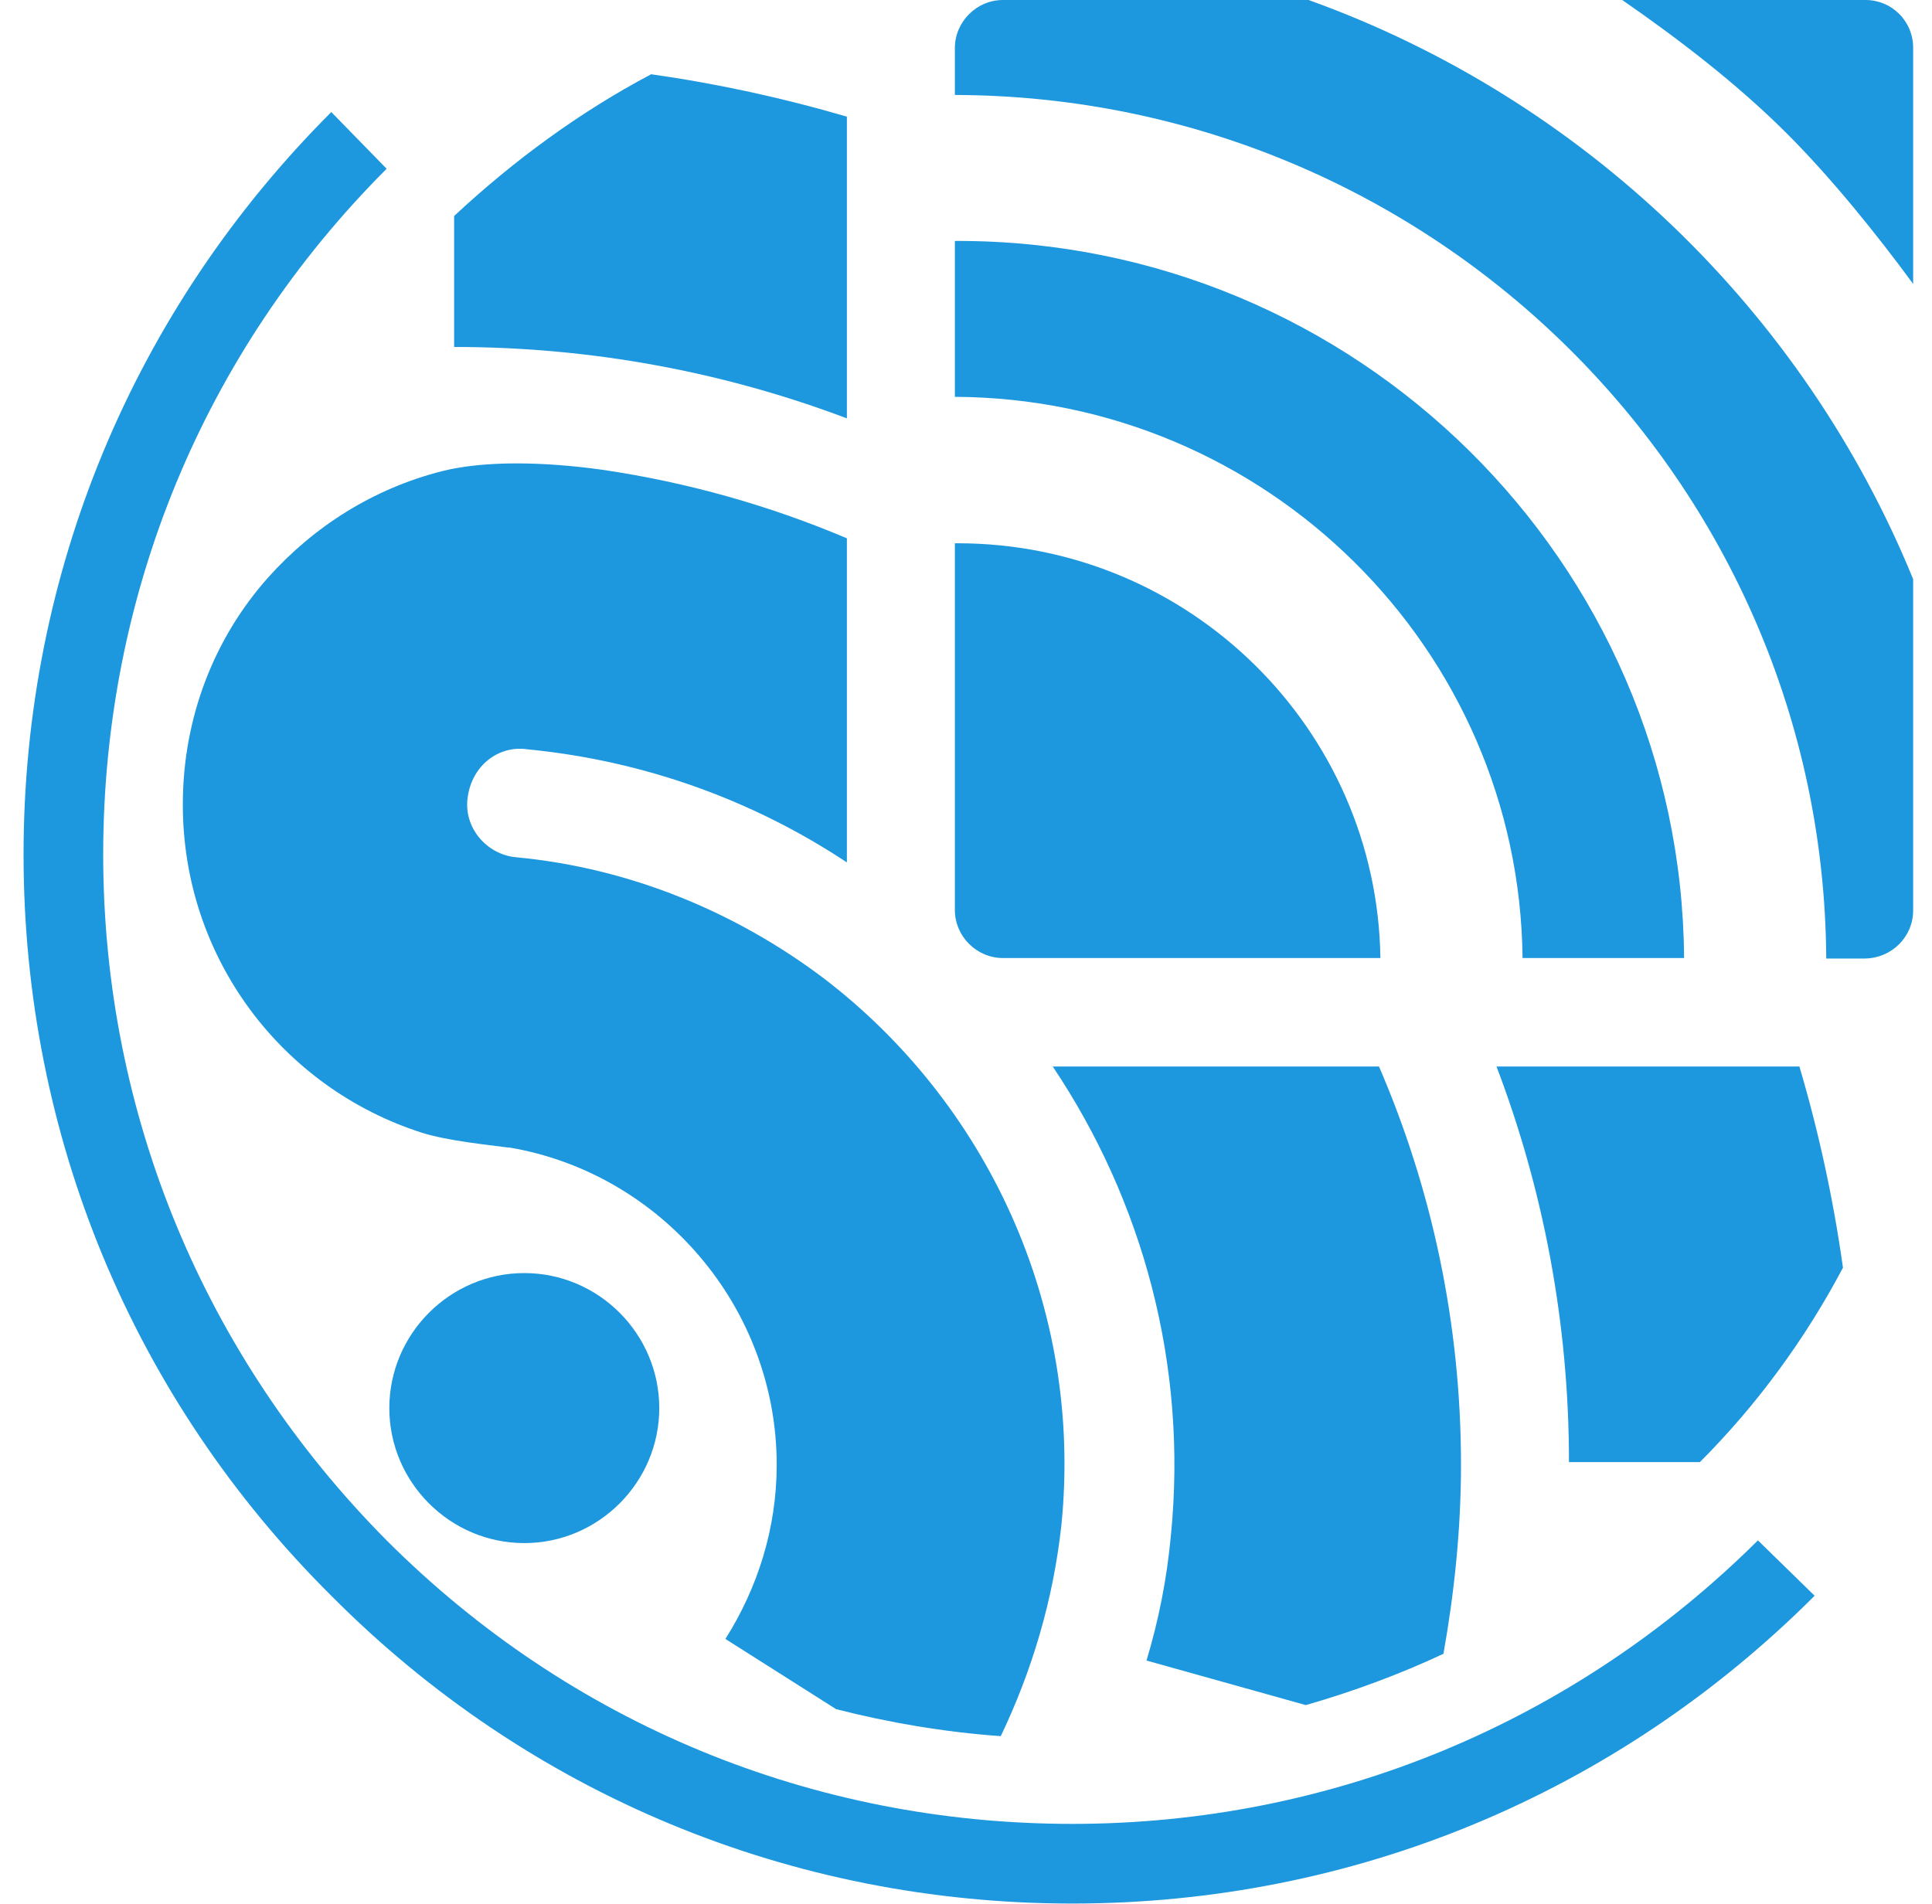
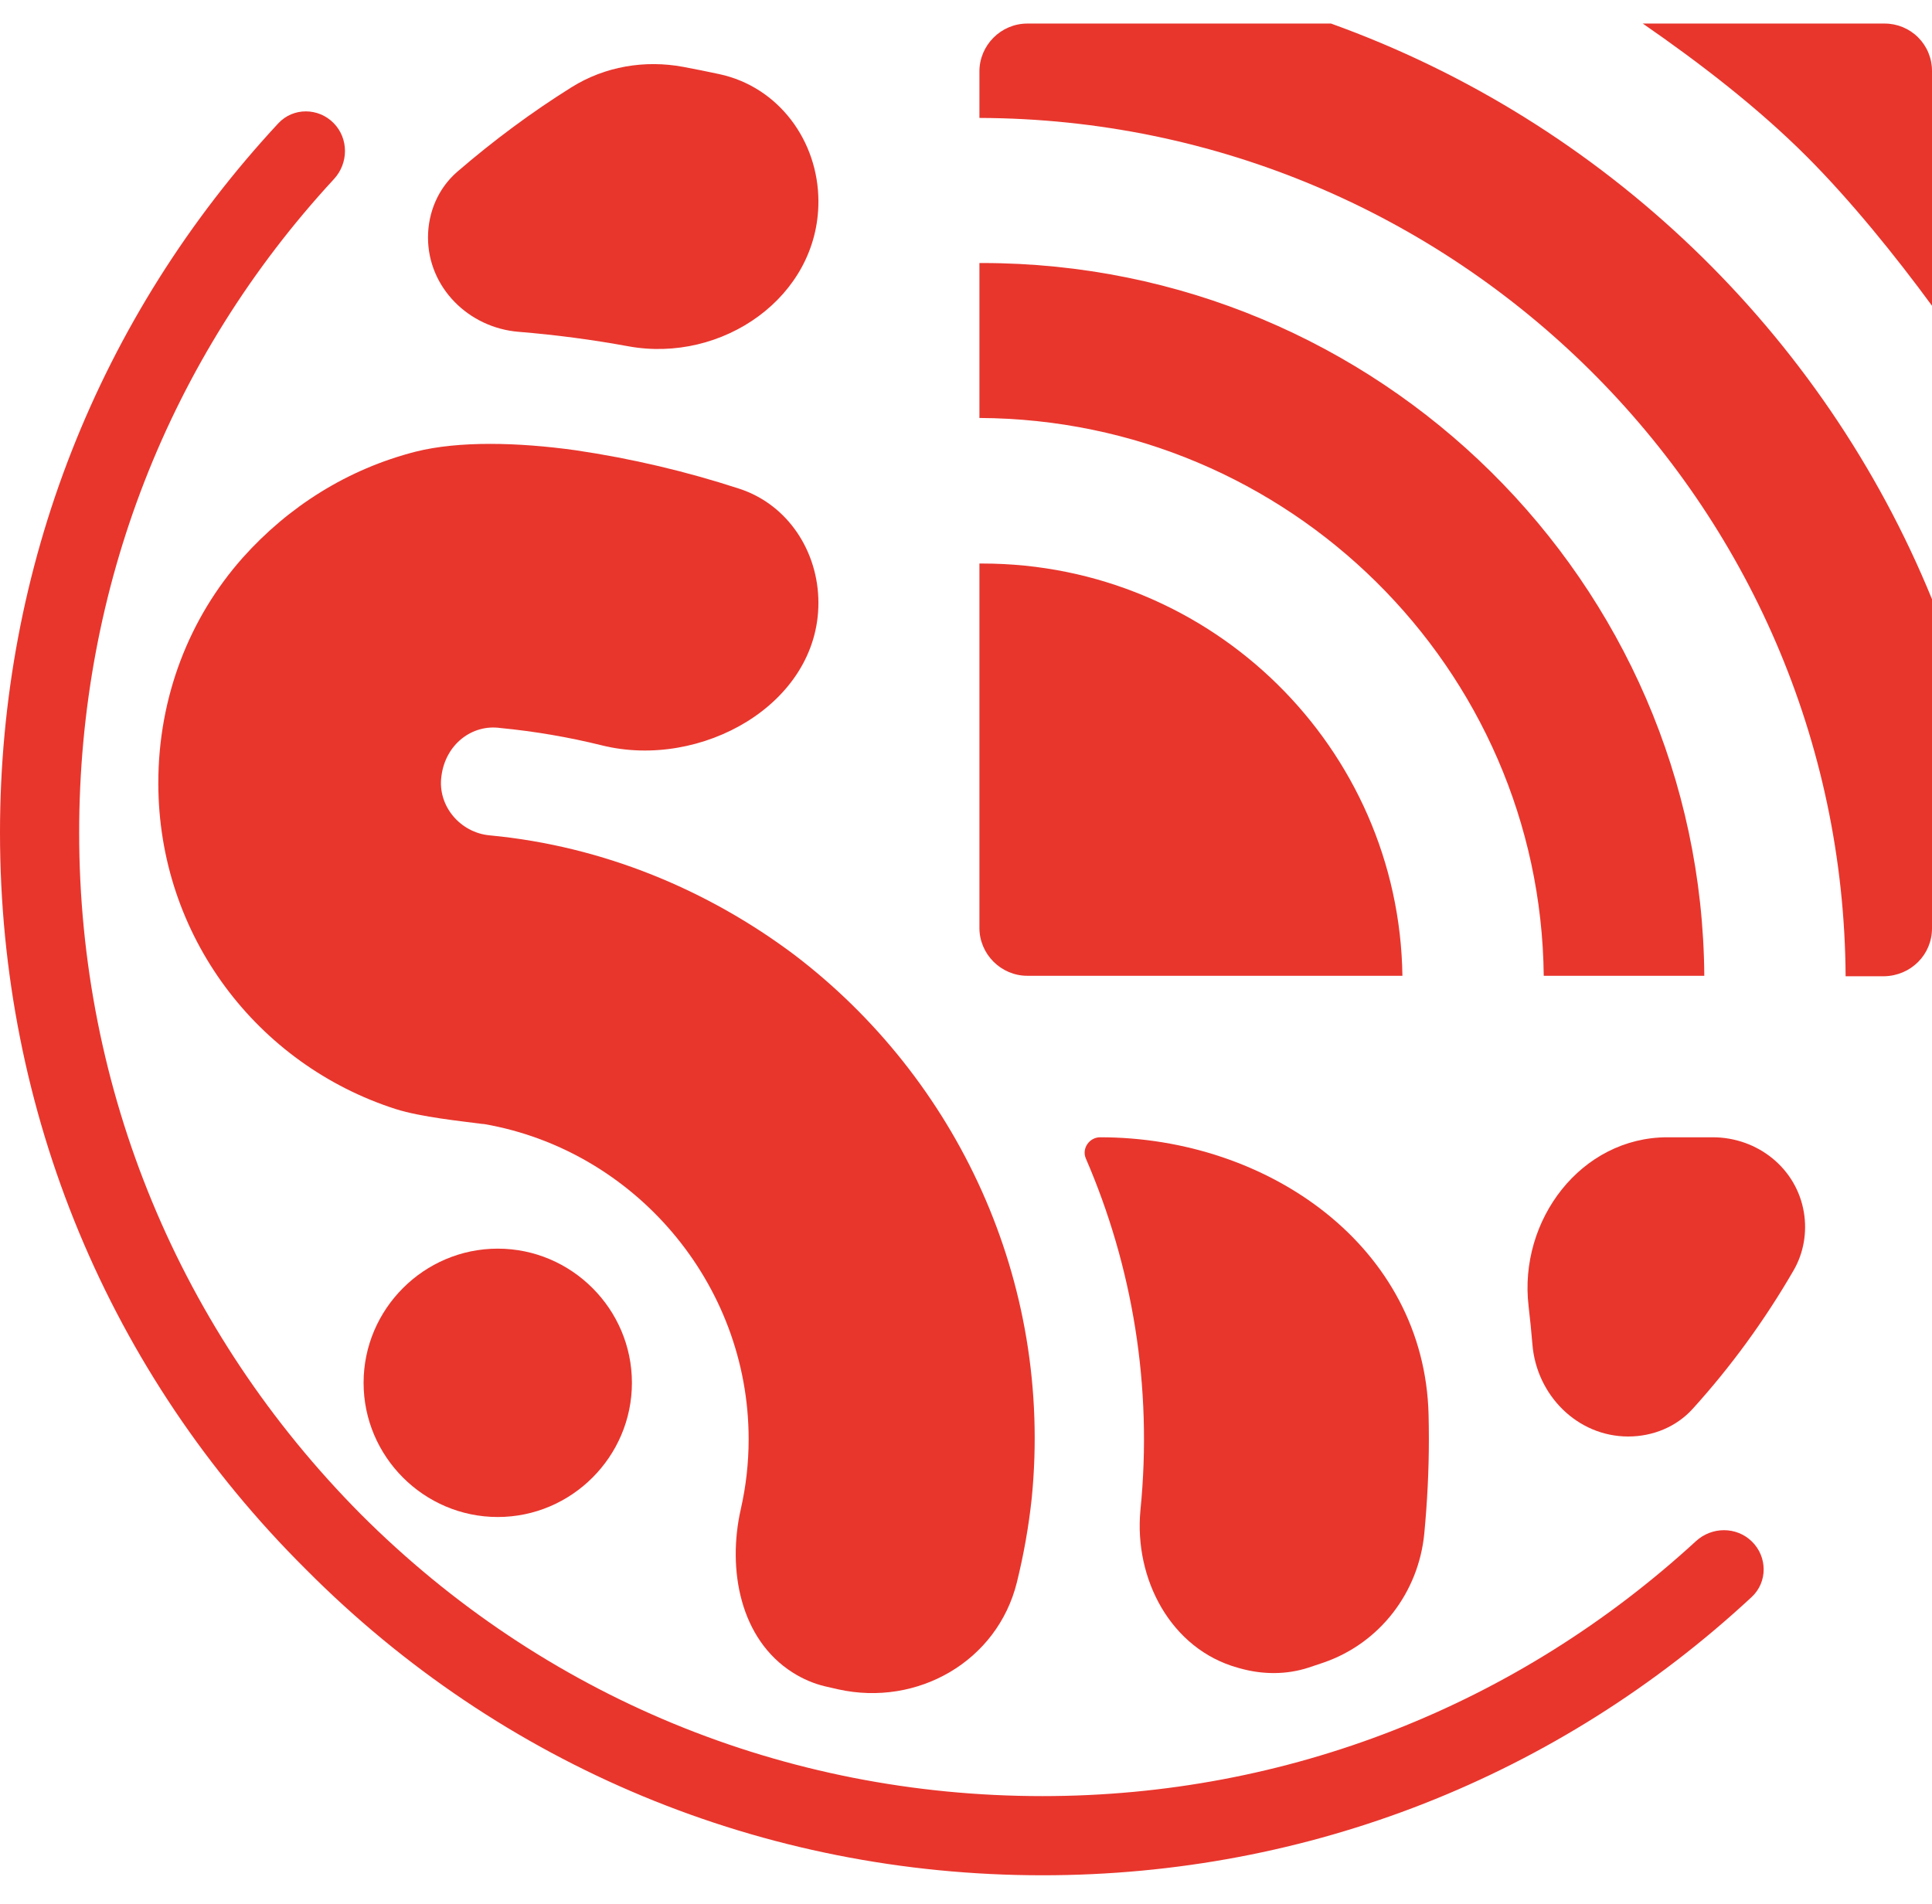
<svg xmlns="http://www.w3.org/2000/svg" width="410" height="404" viewBox="0 0 410 404" fill="none">
-   <path d="M203.237 115.302H202.636V193.106C202.636 198.72 207.246 203.332 212.859 203.332H292.942C292.24 154.705 252.349 115.302 203.237 115.302ZM203.237 51.134H202.636V84.221C268.686 84.521 322.409 137.66 323.111 203.332H357.389C356.788 119.312 287.93 51.134 203.237 51.134ZM406 193.206V122.922C382.747 65.973 335.94 20.955 277.707 4.49426e-05H212.859C207.246 4.49426e-05 202.636 4.612 202.636 10.227V20.153C304.268 20.454 386.956 102.368 387.558 203.433H395.777C401.49 203.332 406 198.821 406 193.206ZM379.239 28.374C388.66 37.799 398.282 49.73 406 60.258V10.127C406.004 8.796 405.745 7.477 405.237 6.247C404.73 5.016 403.985 3.898 403.044 2.957C402.103 2.016 400.985 1.27 399.755 0.763C398.525 0.255 397.207 -0.004 395.877 4.49426e-05H344.259C356.286 8.322 368.715 17.847 379.239 28.374Z" fill="#1D97DE" />
-   <path d="M82.05 35.816C43.096 74.783 21.901 126.357 21.9 181.37C21.9 236.382 43.383 287.956 82.05 326.924C121.005 365.891 172.561 387.094 227.556 387.094C282.55 387.094 334.107 365.604 373.061 326.924L385.091 338.673C342.986 380.792 287.132 404 227.556 404C167.978 404 112.124 380.792 70.305 338.673C28.2 296.84 5 240.967 5 181.37C5 121.773 28.2 65.9 70.305 23.781L82.05 35.816Z" fill="#1D97DE" />
-   <path d="M93.793 99.998C102.959 97.706 115.563 97.991 127.879 99.71C146.003 102.379 163.383 107.327 179.721 114.246V183.035C160.101 170.025 136.991 161.456 111.837 159.021C105.823 158.162 100.096 162.459 99.236 169.335C98.377 175.639 103.245 181.37 109.546 181.943C133.893 184.235 156.235 193.692 174.566 207.445C209.224 233.805 229.848 277.071 225.265 323.488C223.546 339.532 218.963 354.717 212.375 368.47C200.346 367.61 188.601 365.605 177.431 362.739L153.943 347.842C160.817 336.954 164.827 324.346 164.827 310.879C164.827 277.356 140.194 248.99 108.114 243.546H107.829C103.533 242.973 94.939 242.115 89.496 240.395C59.994 230.94 38.798 203.432 38.798 170.768C38.798 152.431 45.386 135.525 56.843 122.632C66.581 111.744 79.185 103.723 93.793 99.998Z" fill="#1D97DE" />
-   <path d="M292.643 226.355C303.841 252.28 310.046 280.86 310.046 310.879C310.046 324.633 308.615 338.099 306.323 350.993C297.158 355.291 287.132 359.015 277.107 361.88L243.309 352.426C245.887 343.83 247.605 335.233 248.464 326.065C252.129 289.585 242.426 254.748 223.41 226.355H292.643Z" fill="#1D97DE" />
-   <path d="M111.264 270.192C127.017 270.192 139.906 283.086 139.907 298.845C139.907 314.604 127.017 327.497 111.264 327.497C95.511 327.497 82.621 314.603 82.621 298.845C82.621 283.087 95.511 270.193 111.264 270.192Z" fill="#1D97DE" />
-   <path d="M381.863 226.355C385.953 240.194 389.062 254.452 391.105 269.048C383.085 284.233 372.774 298.272 360.745 310.306H332.961C332.961 280.768 327.52 252.465 317.585 226.355H381.863Z" fill="#1D97DE" />
-   <path d="M138.189 15.759C152.372 17.781 166.242 20.805 179.721 24.76V88.792C153.795 79 125.705 73.638 96.372 73.637V45.844C108.975 34.097 123.009 23.781 138.189 15.759Z" fill="#1D97DE" />
+   <path d="M70.824 26.145C74.02 29.42 73.974 34.648 70.868 38.009C35.798 75.964 16.8 124.803 16.8 176.723C16.8 231.402 38.154 282.662 76.591 321.392C115.314 360.123 166.563 381.197 221.23 381.197C273.135 381.197 321.961 361.941 359.907 327.086C363.274 323.993 368.493 323.956 371.765 327.15C375.101 330.408 375.142 335.779 371.724 338.951C330.65 377.088 277.617 398 221.23 398C162.008 398 106.486 374.933 64.916 333.07C23.062 291.492 0 235.958 0 176.723C1.12017e-05 120.319 20.911 67.27 59.047 26.185C62.213 22.774 67.573 22.815 70.824 26.145Z" fill="#E8362D" />
+   <path d="M88.264 95.844C97.375 93.566 109.902 93.852 122.144 95.56C134.077 97.317 145.687 100.067 156.886 103.722C167.222 107.095 173.681 117.071 173.681 127.946C173.681 149.539 148.697 163.388 127.742 158.196C120.762 156.467 113.57 155.224 106.201 154.511C100.222 153.657 94.526 157.927 93.672 164.762C92.818 171.027 97.66 176.724 103.924 177.293C128.125 179.572 150.334 188.968 168.556 202.637C203.007 228.837 223.505 271.84 218.95 317.974C218.298 324.059 217.232 330.019 215.799 335.823C211.662 352.576 194.717 362.272 177.874 358.537C176.939 358.33 176.007 358.116 175.079 357.896C172.638 357.319 170.324 356.306 168.206 354.962C157.071 347.899 154.297 333.129 157.214 320.268C158.3 315.481 158.874 310.525 158.874 305.446C158.874 272.225 134.533 244.1 102.783 238.57C102.595 238.538 102.404 238.522 102.214 238.522C97.942 237.952 89.402 237.096 83.993 235.387C54.667 225.99 33.597 198.651 33.597 166.186C33.597 147.96 40.145 131.158 51.534 118.343C61.214 107.521 73.743 99.546 88.264 95.844Z" fill="#E8362D" />
+   <path d="M230.431 245.868C229.518 243.756 231.172 241.37 233.472 241.37C269.135 241.37 302.312 264.61 303.167 300.27C303.208 301.99 303.229 303.715 303.229 305.446C303.229 312.186 302.883 318.858 302.259 325.427C301.068 337.962 292.822 348.725 280.925 352.841C279.863 353.208 278.797 353.567 277.729 353.916C273.021 355.457 267.961 355.43 263.19 354.096L262.638 353.941C248.496 349.986 240.643 335.162 242.014 320.539C244.663 294.173 240.284 268.672 230.431 245.868Z" fill="#E8362D" />
+   <path d="M105.631 265.006C121.291 265.006 134.103 277.821 134.103 293.484C134.103 309.147 121.291 321.962 105.631 321.962C89.971 321.962 77.159 309.147 77.159 293.484C77.159 277.821 89.971 265.006 105.631 265.006Z" fill="#E8362D" />
+   <path d="M363.452 241.37C372.973 241.37 381.286 247.954 382.82 257.353C383.507 261.561 382.768 265.914 380.635 269.605C374.543 280.146 367.33 290.053 359.203 299.017C355.724 302.854 350.716 304.876 345.536 304.876C334.751 304.876 326.092 296.115 325.205 285.364C324.979 282.634 324.707 279.918 324.389 277.215C322.241 258.975 335.504 241.37 353.866 241.37H363.452Z" fill="#E8362D" />
+   <path d="M121.32 18.499C128.368 14.098 136.841 12.669 145.009 14.197C147.566 14.676 150.113 15.188 152.647 15.732C165.227 18.432 173.681 29.907 173.681 42.775C173.681 63.044 153.274 77.147 133.341 73.494C125.701 72.094 117.932 71.064 110.053 70.424C99.459 69.563 90.828 61.028 90.828 50.396C90.828 45.055 93.016 39.919 97.062 36.433C104.692 29.857 112.797 23.822 121.32 18.499Z" fill="#E8362D" />
+   <path d="M208.445 119.601H207.847V196.931C207.847 202.512 212.43 207.096 218.01 207.096H297.615C296.918 158.764 257.265 119.601 208.445 119.601ZM208.445 55.823H207.847V88.708C273.505 89.007 326.907 141.823 327.605 207.096H361.679C361.081 123.587 292.634 55.823 208.445 55.823ZM410 197.031V127.174C386.885 70.572 340.357 25.828 282.471 5H218.01C212.43 5 207.847 9.584 207.847 15.165V25.03C308.874 25.329 391.07 106.746 391.668 207.196H399.838C405.517 207.096 410 202.612 410 197.031ZM383.398 33.202C392.764 42.569 402.328 54.428 410 64.891V15.065C410.004 13.742 409.746 12.431 409.242 11.209C408.738 9.986 407.997 8.875 407.061 7.939C406.126 7.004 405.015 6.263 403.793 5.758C402.57 5.254 401.26 4.996 399.937 5H348.627C360.583 13.271 372.937 22.738 383.398 33.202Z" fill="#E8362D" />
</svg>
